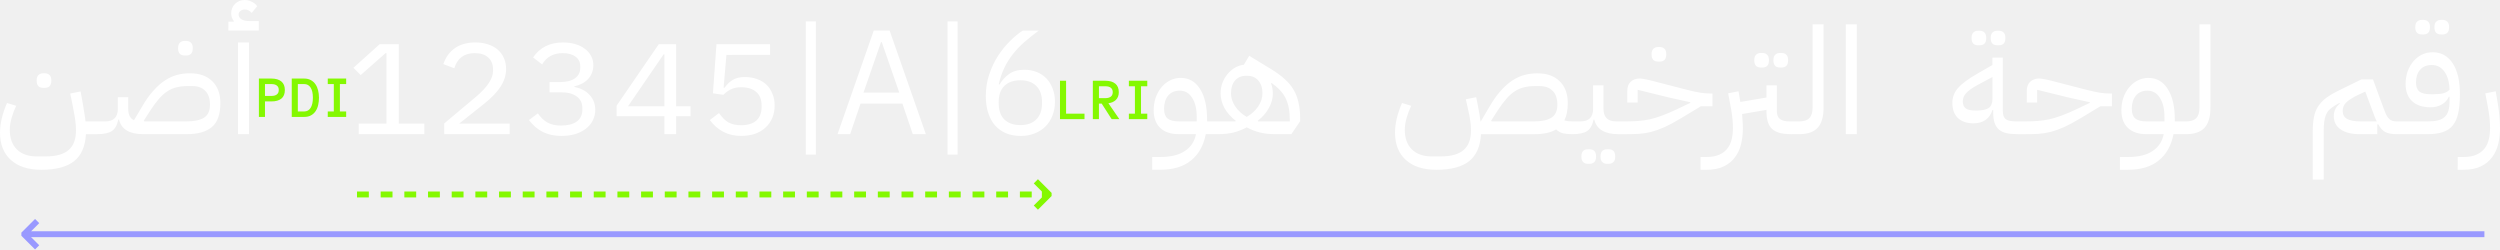
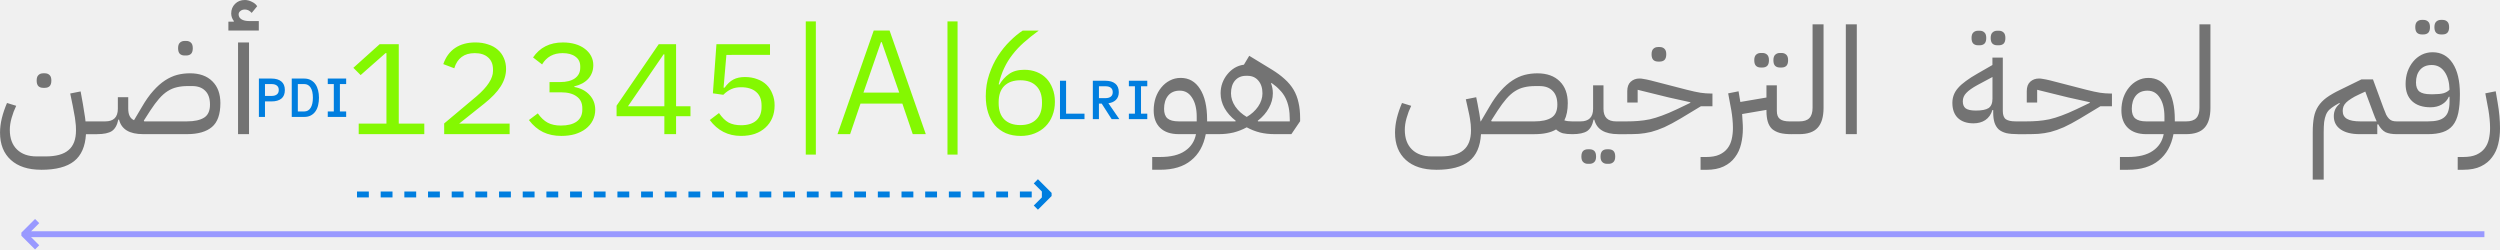
<svg xmlns="http://www.w3.org/2000/svg" width="140.024mm" height="13.972mm" viewBox="0 0 140.024 13.972" version="1.1" id="svg1">
  <defs id="defs1" />
  <g id="layer1" transform="translate(216.1646,-9.524998)">
-     <path d="m -78.509,18.318 h 0.308 q 0.457,0 0.748,-0.133 0.291,-0.133 0.457,-0.357 0.166,-0.216 0.233,-0.515 0.066,-0.291 0.066,-0.615 0,-0.241 -0.025,-0.499 -0.025,-0.266 -0.066,-0.507 l -0.175,-0.939 0.582,-0.116 0.108,0.632 q 0.133,0.765 0.133,1.446 0,0.457 -0.1,0.873 -0.1,0.424 -0.341,0.74 -0.233,0.324 -0.632,0.515 -0.391,0.191 -0.989,0.191 h -0.308 z m -3.416,-1.828 0.166,-0.166 h 1.571 q 0.341,0 0.573,-0.058 0.233,-0.058 0.374,-0.191 0.15,-0.133 0.208,-0.341 0.066,-0.216 0.066,-0.524 V 14.944 H -79.008 q -0.116,0.274 -0.391,0.432 -0.266,0.158 -0.632,0.158 -0.665,0 -1.031,-0.341 -0.366,-0.341 -0.366,-0.964 0,-0.366 0.108,-0.69 0.116,-0.324 0.316,-0.565 0.199,-0.241 0.474,-0.382 0.283,-0.141 0.615,-0.141 0.715,0 1.122,0.615 0.407,0.615 0.407,1.729 0,0.623 -0.091,1.056 -0.091,0.432 -0.308,0.698 -0.208,0.258 -0.557,0.374 -0.341,0.116 -0.848,0.116 h -1.737 z m 2.061,-1.687 q 0.357,0 0.565,-0.058 0.216,-0.066 0.332,-0.199 -0.017,-0.632 -0.283,-1.006 -0.266,-0.374 -0.715,-0.374 -0.424,0 -0.657,0.274 -0.224,0.266 -0.224,0.706 0,0.349 0.191,0.507 0.199,0.15 0.623,0.15 z m 0.416,-3.349 q -0.166,0 -0.266,-0.091 -0.1,-0.1 -0.1,-0.316 0,-0.216 0.1,-0.308 0.1,-0.1 0.266,-0.1 h 0.091 q 0.166,0 0.266,0.1 0.1,0.091 0.1,0.308 0,0.216 -0.1,0.316 -0.1,0.091 -0.266,0.091 z m -1.072,0 q -0.166,0 -0.266,-0.091 -0.1,-0.1 -0.1,-0.316 0,-0.216 0.1,-0.308 0.1,-0.1 0.266,-0.1 h 0.091 q 0.166,0 0.266,0.1 0.1,0.091 0.1,0.308 0,0.216 -0.1,0.316 -0.1,0.091 -0.266,0.091 z m -6.109,5.469 q 0,-0.482 0.066,-0.831 0.066,-0.349 0.241,-0.615 0.175,-0.266 0.465,-0.482 0.299,-0.216 0.765,-0.44 l 1.188,-0.582 H -83.255 l 0.59,1.604 q 0.083,0.224 0.15,0.374 0.075,0.141 0.158,0.224 0.083,0.083 0.183,0.116 0.108,0.033 0.249,0.033 h 0.166 v 0.549 l -0.166,0.166 q -0.391,0 -0.623,-0.108 -0.233,-0.116 -0.416,-0.449 l -0.05,0.017 v 0.54 h -0.989 q -0.682,0 -1.064,-0.266 -0.382,-0.266 -0.382,-0.74 0,-0.44 0.341,-0.706 l -0.033,-0.033 -0.258,0.15 q -0.183,0.116 -0.308,0.233 -0.116,0.116 -0.183,0.283 -0.066,0.166 -0.1,0.399 -0.025,0.233 -0.025,0.565 v 2.66 h -0.615 z m 1.679,-1.18 q 0,0.299 0.241,0.44 0.241,0.141 0.756,0.141 h 0.906 q -0.091,-0.191 -0.199,-0.49 l -0.44,-1.18 -0.341,0.158 q -0.274,0.125 -0.449,0.241 -0.175,0.108 -0.283,0.216 -0.108,0.108 -0.15,0.224 -0.042,0.116 -0.042,0.249 z m -9.187,0.748 0.166,-0.166 h 0.241 q 0.399,0 0.573,-0.183 0.183,-0.183 0.183,-0.582 v -4.671 h 0.615 v 4.671 q 0,0.765 -0.332,1.122 -0.324,0.357 -1.039,0.357 h -0.407 z m -3.291,1.828 h 0.44 q 0.906,0 1.396,-0.341 0.499,-0.332 0.615,-0.939 h -0.972 q -0.665,0 -1.031,-0.349 -0.366,-0.349 -0.366,-0.981 0,-0.374 0.108,-0.706 0.116,-0.332 0.316,-0.573 0.199,-0.249 0.474,-0.391 0.283,-0.15 0.615,-0.15 0.69,0 1.08,0.615 0.399,0.615 0.399,1.729 v 0.091 h 0.382 v 0.549 l -0.166,0.166 h -0.291 q -0.183,0.956 -0.823,1.471 -0.632,0.524 -1.737,0.524 h -0.44 z m 0.665,-2.693 q 0,0.366 0.191,0.532 0.199,0.166 0.623,0.166 h 1.014 v -0.258 q 0,-0.673 -0.258,-1.064 -0.249,-0.399 -0.69,-0.399 -0.424,0 -0.657,0.283 -0.224,0.283 -0.224,0.74 z m -6.383,0.864 0.166,-0.166 h 0.283 q 0.366,0 0.673,-0.025 0.316,-0.025 0.64,-0.091 0.324,-0.075 0.682,-0.208 0.366,-0.133 0.823,-0.349 l 0.765,-0.366 v -0.033 l -1.23,-0.274 -1.72,-0.424 v 0.715 h -0.582 v -0.64 q 0,-0.349 0.191,-0.524 0.199,-0.183 0.499,-0.183 0.091,0 0.216,0.025 0.133,0.017 0.407,0.083 l 2.028,0.524 q 0.457,0.116 0.765,0.166 0.308,0.042 0.532,0.042 h 0.133 v 0.715 h -0.648 l -1.13,0.682 q -0.515,0.308 -0.914,0.49 -0.399,0.175 -0.748,0.266 -0.349,0.083 -0.682,0.108 -0.324,0.017 -0.698,0.017 h -0.449 z m 0,0.549 q -0.382,0 -0.648,-0.058 -0.258,-0.066 -0.424,-0.208 -0.158,-0.15 -0.233,-0.374 -0.075,-0.233 -0.075,-0.573 v -0.141 h -0.042 q -0.116,0.374 -0.399,0.565 -0.274,0.183 -0.665,0.183 -0.557,0 -0.873,-0.299 -0.308,-0.299 -0.308,-0.848 0,-0.233 0.075,-0.432 0.075,-0.208 0.241,-0.399 0.175,-0.199 0.44,-0.391 0.266,-0.199 0.648,-0.416 l 0.839,-0.482 v -0.416 h 0.582 v 2.992 q 0,0.341 0.175,0.465 0.175,0.116 0.54,0.116 h 0.291 v 0.549 z m -2.36,-1.321 q 0.507,0 0.723,-0.141 0.216,-0.15 0.216,-0.524 V 13.838 l -0.839,0.449 q -0.44,0.241 -0.632,0.449 -0.191,0.199 -0.191,0.465 0,0.266 0.158,0.391 0.166,0.125 0.565,0.125 z m 1.205,-3.657 q -0.166,0 -0.266,-0.091 -0.1,-0.1 -0.1,-0.316 0,-0.216 0.1,-0.308 0.1,-0.1 0.266,-0.1 h 0.091 q 0.166,0 0.266,0.1 0.1,0.091 0.1,0.308 0,0.216 -0.1,0.316 -0.1,0.091 -0.266,0.091 z m -1.072,0 q -0.166,0 -0.266,-0.091 -0.1,-0.1 -0.1,-0.316 0,-0.216 0.1,-0.308 0.1,-0.1 0.266,-0.1 h 0.091 q 0.166,0 0.266,0.1 0.1,0.091 0.1,0.308 0,0.216 -0.1,0.316 -0.1,0.091 -0.266,0.091 z m -7.408,-1.172 h 0.615 v 6.15 h -0.615 z m -3.025,5.602 0.166,-0.166 h 0.241 q 0.399,0 0.573,-0.183 0.183,-0.183 0.183,-0.582 v -4.671 h 0.615 v 4.671 q 0,0.765 -0.332,1.122 -0.324,0.357 -1.039,0.357 h -0.407 z m -5.111,1.828 h 0.308 q 0.457,0 0.748,-0.133 0.291,-0.133 0.457,-0.357 0.166,-0.216 0.233,-0.515 0.067,-0.291 0.067,-0.615 0,-0.241 -0.025,-0.499 -0.025,-0.266 -0.067,-0.507 l -0.175,-0.939 0.582,-0.116 0.1,0.598 1.463,-0.249 v -0.682 h 0.582 v 1.438 q 0,0.316 0.175,0.449 0.175,0.133 0.54,0.133 h 0.291 v 0.549 l -0.166,0.166 h -0.017 q -0.382,0 -0.648,-0.066 -0.266,-0.075 -0.441,-0.224 -0.166,-0.158 -0.241,-0.407 -0.075,-0.249 -0.075,-0.598 v -0.066 l -1.363,0.233 q 0.017,0.208 0.025,0.407 0.017,0.199 0.017,0.399 0,0.457 -0.1,0.873 -0.1,0.424 -0.341,0.74 -0.233,0.324 -0.632,0.515 -0.391,0.191 -0.989,0.191 h -0.308 z m 4.446,-5.012 q -0.166,0 -0.266,-0.091 -0.1,-0.1 -0.1,-0.316 0,-0.216 0.1,-0.308 0.1,-0.1 0.266,-0.1 h 0.091 q 0.166,0 0.266,0.1 0.1,0.091 0.1,0.308 0,0.216 -0.1,0.316 -0.1,0.091 -0.266,0.091 z m -1.072,0 q -0.166,0 -0.266,-0.091 -0.1,-0.1 -0.1,-0.316 0,-0.216 0.1,-0.308 0.1,-0.1 0.266,-0.1 h 0.091 q 0.166,0 0.266,0.1 0.1,0.091 0.1,0.308 0,0.216 -0.1,0.316 -0.1,0.091 -0.266,0.091 z m -7.979,3.183 0.166,-0.166 h 0.283 q 0.366,0 0.673,-0.025 0.316,-0.025 0.64,-0.091 0.324,-0.075 0.682,-0.208 0.366,-0.133 0.823,-0.349 l 0.765,-0.366 v -0.033 l -1.23,-0.274 -1.72,-0.424 v 0.715 h -0.582 v -0.64 q 0,-0.349 0.191,-0.524 0.199,-0.183 0.499,-0.183 0.091,0 0.216,0.025 0.133,0.017 0.407,0.083 l 2.028,0.524 q 0.457,0.116 0.765,0.166 0.308,0.042 0.532,0.042 h 0.133 v 0.715 h -0.648 l -1.13,0.682 q -0.515,0.308 -0.914,0.49 -0.399,0.175 -0.748,0.266 -0.349,0.083 -0.682,0.108 -0.324,0.017 -0.698,0.017 h -0.449 z m 2.227,-3.516 q -0.166,0 -0.266,-0.091 -0.1,-0.1 -0.1,-0.316 0,-0.216 0.1,-0.308 0.1,-0.1 0.266,-0.1 h 0.091 q 0.166,0 0.266,0.1 0.1,0.091 0.1,0.308 0,0.216 -0.1,0.316 -0.1,0.091 -0.266,0.091 z m -4.804,3.516 0.166,-0.166 h 0.291 q 0.706,0 0.706,-0.706 v -1.313 h 0.582 v 1.313 q 0,0.706 0.706,0.706 h 0.291 v 0.549 l -0.166,0.166 q -1.147,0 -1.346,-0.814 h -0.042 q -0.091,0.457 -0.357,0.64 -0.266,0.175 -0.831,0.175 z m 1.945,2.211 q -0.166,0 -0.266,-0.1 -0.1,-0.091 -0.1,-0.308 0,-0.216 0.1,-0.316 0.1,-0.091 0.266,-0.091 h 0.091 q 0.166,0 0.266,0.091 0.1,0.1 0.1,0.316 0,0.216 -0.1,0.308 -0.1,0.1 -0.266,0.1 z m -1.072,0 q -0.166,0 -0.266,-0.1 -0.1,-0.091 -0.1,-0.308 0,-0.216 0.1,-0.316 0.1,-0.091 0.266,-0.091 h 0.091 q 0.166,0 0.266,0.091 0.1,0.1 0.1,0.316 0,0.216 -0.1,0.308 -0.1,0.1 -0.266,0.1 z m -8.502,0.332 q -1.089,0 -1.695,-0.549 -0.607,-0.549 -0.607,-1.529 0,-0.382 0.1,-0.806 0.108,-0.432 0.291,-0.856 l 0.515,0.158 q -0.158,0.324 -0.258,0.682 -0.1,0.349 -0.1,0.665 0,0.706 0.399,1.097 0.399,0.391 1.105,0.391 h 0.499 q 0.881,0 1.288,-0.357 0.416,-0.349 0.416,-1.105 0,-0.1 -0.008,-0.208 0,-0.108 -0.025,-0.258 -0.017,-0.158 -0.058,-0.374 -0.042,-0.216 -0.116,-0.532 l -0.083,-0.366 0.582,-0.116 0.075,0.366 q 0.067,0.349 0.108,0.59 0.042,0.233 0.058,0.399 h 0.017 l 0.474,-0.806 q 0.316,-0.549 0.64,-0.906 0.324,-0.366 0.657,-0.582 0.332,-0.216 0.673,-0.308 0.349,-0.091 0.723,-0.091 0.806,0 1.255,0.449 0.449,0.44 0.449,1.222 0,0.582 -0.191,0.964 0.175,0.058 0.449,0.058 h 0.166 v 0.549 l -0.166,0.166 q -0.316,0 -0.532,-0.05 -0.208,-0.058 -0.382,-0.216 -0.432,0.266 -1.213,0.266 h -2.992 q -0.058,1.031 -0.665,1.513 -0.607,0.482 -1.845,0.482 z m 5.502,-2.709 q 0.623,0 0.956,-0.208 0.332,-0.208 0.332,-0.731 0,-0.515 -0.266,-0.773 -0.258,-0.266 -0.731,-0.266 h -0.249 q -0.332,0 -0.607,0.066 -0.266,0.058 -0.515,0.216 -0.241,0.15 -0.482,0.424 -0.233,0.266 -0.499,0.673 l -0.357,0.557 0.025,0.042 z m -18.113,0.166 0.166,-0.166 h 1.205 l 0.017,-0.033 q -0.407,-0.316 -0.632,-0.715 -0.216,-0.399 -0.216,-0.823 0,-0.308 0.1,-0.582 0.108,-0.283 0.283,-0.49 0.175,-0.216 0.407,-0.357 0.241,-0.141 0.515,-0.175 l 0.299,-0.499 1.255,0.765 q 0.432,0.266 0.731,0.54 0.308,0.274 0.499,0.598 0.191,0.324 0.274,0.715 0.091,0.382 0.091,0.881 V 16.315 l -0.49,0.723 h -0.947 q -0.424,0 -0.814,-0.091 -0.391,-0.1 -0.74,-0.291 -0.349,0.191 -0.74,0.291 -0.391,0.091 -0.815,0.091 h -0.449 z m 2.003,-0.416 q 0.399,-0.233 0.64,-0.582 0.241,-0.357 0.241,-0.74 0,-0.449 -0.233,-0.715 -0.224,-0.266 -0.607,-0.266 h -0.083 q -0.382,0 -0.615,0.266 -0.224,0.266 -0.224,0.715 0,0.382 0.241,0.74 0.241,0.349 0.64,0.582 z m 1.363,-1.878 q 0.1,0.266 0.1,0.557 0,0.424 -0.224,0.823 -0.216,0.399 -0.623,0.715 l 0.017,0.033 h 1.779 v -0.091 q 0,-0.374 -0.058,-0.673 -0.058,-0.299 -0.183,-0.549 -0.125,-0.249 -0.324,-0.449 -0.191,-0.208 -0.457,-0.391 z m -6.657,4.122 h 0.441 q 0.906,0 1.396,-0.341 0.499,-0.332 0.615,-0.939 h -0.972 q -0.665,0 -1.031,-0.349 -0.366,-0.349 -0.366,-0.981 0,-0.374 0.108,-0.706 0.116,-0.332 0.316,-0.573 0.199,-0.249 0.474,-0.391 0.283,-0.15 0.615,-0.15 0.69,0 1.08,0.615 0.399,0.615 0.399,1.729 v 0.091 h 0.382 v 0.549 l -0.166,0.166 h -0.291 q -0.183,0.956 -0.823,1.471 -0.632,0.524 -1.737,0.524 h -0.441 z m 0.665,-2.693 q 0,0.366 0.191,0.532 0.199,0.166 0.623,0.166 h 1.014 v -0.258 q 0,-0.673 -0.258,-1.064 -0.249,-0.399 -0.69,-0.399 -0.424,0 -0.657,0.283 -0.224,0.283 -0.224,0.74 z m -45.107,0.823 h 1.554 v -3.948 h -0.05 l -1.396,1.23 -0.407,-0.407 1.471,-1.321 h 1.072 v 4.446 h 1.43 v 0.59 h -3.674 z m 4.787,-0.008 1.812,-1.521 q 0.923,-0.79 0.923,-1.421 v -0.083 q 0,-0.432 -0.274,-0.673 -0.266,-0.241 -0.748,-0.241 -0.889,0 -1.147,0.848 l -0.615,-0.233 q 0.208,-0.598 0.665,-0.906 0.457,-0.308 1.13,-0.308 0.391,0 0.706,0.108 0.324,0.1 0.549,0.299 0.224,0.191 0.341,0.465 0.125,0.274 0.125,0.615 0,0.499 -0.299,0.972 -0.299,0.474 -0.939,0.981 l -1.388,1.105 h 2.826 v 0.59 h -3.665 z m 6.499,-2.319 q 0.524,0 0.823,-0.208 0.299,-0.216 0.299,-0.59 v -0.083 q 0,-0.349 -0.266,-0.54 -0.258,-0.199 -0.723,-0.199 -0.773,0 -1.147,0.632 l -0.507,-0.391 q 0.573,-0.839 1.671,-0.839 0.382,0 0.69,0.091 0.316,0.091 0.54,0.266 0.224,0.166 0.349,0.399 0.125,0.233 0.125,0.515 0,0.449 -0.283,0.765 -0.283,0.308 -0.781,0.424 v 0.033 q 0.54,0.1 0.856,0.449 0.316,0.341 0.316,0.831 0,0.324 -0.141,0.598 -0.133,0.266 -0.391,0.465 -0.249,0.191 -0.598,0.299 -0.349,0.1 -0.773,0.1 -0.573,0 -1.022,-0.216 -0.44,-0.216 -0.79,-0.673 l 0.499,-0.374 q 0.258,0.366 0.557,0.524 0.299,0.158 0.731,0.158 0.582,0 0.889,-0.224 0.316,-0.233 0.316,-0.665 v -0.083 q 0,-0.432 -0.316,-0.657 -0.308,-0.233 -0.889,-0.233 h -0.632 v -0.573 z m 5.834,1.912 h -2.676 V 15.443 l 2.36,-3.441 h 0.972 v 3.474 h 0.806 v 0.557 h -0.806 v 1.006 h -0.657 z m 0,-0.557 v -2.909 h -0.042 l -1.995,2.909 z m 3.474,-2.876 -0.158,1.837 h 0.058 q 0.224,-0.316 0.49,-0.457 0.266,-0.141 0.648,-0.141 0.374,0 0.682,0.116 0.308,0.108 0.524,0.316 0.216,0.208 0.332,0.507 0.125,0.291 0.125,0.648 0,0.391 -0.133,0.706 -0.133,0.316 -0.382,0.54 -0.241,0.224 -0.59,0.349 -0.349,0.116 -0.781,0.116 -1.08,0 -1.745,-0.889 l 0.515,-0.391 q 0.266,0.382 0.54,0.532 0.283,0.15 0.698,0.15 0.549,0 0.848,-0.258 0.299,-0.266 0.299,-0.765 v -0.083 q 0,-0.499 -0.299,-0.756 -0.299,-0.266 -0.848,-0.266 -0.308,0 -0.532,0.1 -0.224,0.091 -0.465,0.324 l -0.582,-0.083 0.199,-2.751 h 3 v 0.598 z m 4.446,5.585 v -7.463 h 0.565 v 7.463 z m 5.992,-1.147 -0.582,-1.712 h -2.344 l -0.582,1.712 h -0.706 l 2.028,-5.801 h 0.889 l 2.028,5.801 z m -1.737,-5.153 h -0.042 l -0.981,2.826 h 2.003 z m 3.682,6.3 v -7.463 h 0.565 v 7.463 z m 4.089,-1.047 q -0.449,0 -0.814,-0.15 -0.357,-0.158 -0.615,-0.44 -0.249,-0.291 -0.382,-0.706 -0.133,-0.416 -0.133,-0.931 0,-0.648 0.191,-1.213 0.191,-0.573 0.49,-1.039 0.308,-0.474 0.673,-0.831 0.366,-0.366 0.715,-0.59 h 0.898 q -0.465,0.341 -0.831,0.665 -0.366,0.324 -0.64,0.682 -0.274,0.349 -0.465,0.756 -0.191,0.399 -0.308,0.906 l 0.042,0.017 q 0.208,-0.357 0.532,-0.59 0.332,-0.241 0.864,-0.241 0.374,0 0.69,0.125 0.316,0.125 0.54,0.357 0.224,0.233 0.349,0.565 0.133,0.332 0.133,0.74 0,0.424 -0.141,0.781 -0.133,0.349 -0.391,0.607 -0.249,0.249 -0.607,0.391 -0.357,0.141 -0.79,0.141 z m -0.008,-0.607 q 0.573,0 0.889,-0.316 0.324,-0.316 0.324,-0.906 v -0.066 q 0,-0.59 -0.324,-0.906 -0.316,-0.316 -0.889,-0.316 -0.573,0 -0.898,0.316 -0.316,0.316 -0.316,0.906 v 0.066 q 0,0.59 0.316,0.906 0.324,0.316 0.898,0.316 z m -44.359,-5.793 h 0.299 l 0.008,-0.033 q -0.067,-0.083 -0.108,-0.191 -0.042,-0.116 -0.042,-0.233 0,-0.324 0.216,-0.54 0.216,-0.216 0.549,-0.216 0.191,0 0.391,0.1 0.199,0.091 0.299,0.249 l -0.308,0.374 q -0.166,-0.191 -0.382,-0.191 -0.15,0 -0.249,0.083 -0.1,0.075 -0.1,0.191 0,0.175 0.158,0.274 0.158,0.1 0.44,0.1 h 0.532 v 0.532 h -1.704 z m 0.54,1.164 h 0.615 v 5.136 h -0.615 z m -6.15,3.715 q 0,0.499 0.324,0.64 l 0.44,-0.74 q 0.316,-0.549 0.64,-0.906 0.324,-0.366 0.657,-0.582 0.332,-0.216 0.673,-0.308 0.349,-0.091 0.723,-0.091 0.806,0 1.255,0.449 0.449,0.44 0.449,1.222 0,0.939 -0.474,1.338 -0.474,0.399 -1.396,0.399 h -2.46 q -1.147,0 -1.346,-0.814 h -0.042 q -0.091,0.457 -0.357,0.64 -0.266,0.175 -0.831,0.175 v -0.549 l 0.166,-0.166 h 0.291 q 0.706,0 0.706,-0.706 v -0.648 h 0.582 z m 3.291,0.706 q 0.623,0 0.956,-0.208 0.332,-0.208 0.332,-0.731 0,-0.515 -0.266,-0.773 -0.258,-0.266 -0.731,-0.266 h -0.249 q -0.332,0 -0.607,0.066 -0.266,0.058 -0.515,0.216 -0.241,0.15 -0.482,0.424 -0.233,0.266 -0.499,0.673 l -0.357,0.557 0.025,0.042 z m -0.133,-3.69 q -0.166,0 -0.266,-0.091 -0.1,-0.1 -0.1,-0.316 0,-0.216 0.1,-0.308 0.1,-0.1 0.266,-0.1 h 0.091 q 0.166,0 0.266,0.1 0.1,0.091 0.1,0.308 0,0.216 -0.1,0.316 -0.1,0.091 -0.266,0.091 z m -8.037,6.4 q -1.089,0 -1.695,-0.549 -0.607,-0.549 -0.607,-1.529 0,-0.382 0.1,-0.806 0.108,-0.432 0.291,-0.856 l 0.515,0.158 q -0.158,0.324 -0.258,0.682 -0.1,0.349 -0.1,0.665 0,0.706 0.399,1.097 0.399,0.391 1.105,0.391 h 0.499 q 0.881,0 1.288,-0.357 0.416,-0.349 0.416,-1.105 0,-0.133 -0.008,-0.266 -0.008,-0.133 -0.033,-0.291 -0.017,-0.166 -0.058,-0.366 -0.033,-0.199 -0.083,-0.449 l -0.141,-0.69 0.582,-0.116 0.125,0.69 q 0.058,0.324 0.091,0.565 0.042,0.233 0.058,0.424 h 0.814 v 0.549 l -0.166,0.166 h -0.623 q -0.058,1.031 -0.665,1.513 -0.607,0.482 -1.845,0.482 z m 0.116,-4.588 q -0.166,0 -0.266,-0.091 -0.1,-0.1 -0.1,-0.316 0,-0.216 0.1,-0.308 0.1,-0.1 0.266,-0.1 h 0.091 q 0.166,0 0.266,0.1 0.1,0.091 0.1,0.308 0,0.216 -0.1,0.316 -0.1,0.091 -0.266,0.091 z" id="text3" style="font-size:8.311px;line-height:1.25;font-family:'IBM Plex Sans Arabic';-inkscape-font-specification:'IBM Plex Sans Arabic';text-align:center;letter-spacing:0px;word-spacing:2.646px;direction:rtl;text-anchor:middle;fill:#ffffff;stroke-width:0.058" aria-label="رقم لوحة الترخيص هو ⁦12345|A|6⁩ أضن&#10;" />
-     <path d="m -155.422,16.197 h -1.373 v -2.149 h 0.341 v 1.842 h 1.032 z m 1.951,0 h -0.431 l -0.557,-0.869 h -0.155 v 0.869 h -0.341 v -2.149 h 0.708 q 0.354,0 0.55,0.163 0.196,0.161 0.196,0.479 0,0.142 -0.044,0.25 -0.043,0.107 -0.123,0.184 -0.079,0.077 -0.186,0.123 -0.105,0.044 -0.229,0.061 z m -0.37,-1.511 q 0,-0.165 -0.109,-0.247 -0.107,-0.082 -0.296,-0.082 h -0.367 v 0.664 h 0.367 q 0.189,0 0.296,-0.082 0.109,-0.082 0.109,-0.252 z m 1.935,1.511 h -1.031 v -0.306 h 0.339 v -1.535 h -0.339 v -0.308 h 1.031 v 0.308 h -0.351 v 1.535 h 0.351 z" id="text6" style="font-weight:bold;font-size:3.372px;line-height:1.25;font-family:'Anonymous Pro';-inkscape-font-specification:'Anonymous Pro Bold';text-align:center;letter-spacing:0px;word-spacing:0px;direction:rtl;text-anchor:middle;fill:#84f801;stroke-width:0.023" aria-label="LRI" />
-     <path d="m -200.21,14.568 q 0,0.323 -0.196,0.481 -0.196,0.156 -0.547,0.156 h -0.37 v 0.869 h -0.341 v -2.149 h 0.708 q 0.354,0 0.55,0.163 0.196,0.161 0.196,0.479 z m -0.341,-0.005 q 0,-0.165 -0.109,-0.247 -0.107,-0.082 -0.293,-0.082 h -0.37 v 0.664 h 0.37 q 0.186,0 0.293,-0.082 0.109,-0.082 0.109,-0.252 z m 2.252,0.436 q 0,0.216 -0.046,0.412 -0.044,0.194 -0.145,0.342 -0.099,0.147 -0.257,0.234 -0.156,0.087 -0.379,0.087 h -0.698 v -2.149 h 0.698 q 0.219,0 0.375,0.089 0.158,0.087 0.257,0.234 0.1,0.147 0.147,0.341 0.048,0.194 0.048,0.41 z m -0.341,0 q 0,-0.372 -0.127,-0.568 -0.127,-0.198 -0.359,-0.198 h -0.357 v 1.535 h 0.357 q 0.232,0 0.359,-0.201 0.127,-0.201 0.127,-0.568 z m 1.864,1.075 h -1.031 v -0.306 h 0.339 v -1.535 h -0.339 v -0.308 h 1.031 v 0.308 h -0.351 v 1.535 h 0.351 z" id="text7" style="font-weight:bold;font-size:3.372px;line-height:1.25;font-family:'Anonymous Pro Minus';-inkscape-font-specification:'Anonymous Pro Minus Bold';text-align:center;letter-spacing:0px;word-spacing:0px;direction:rtl;text-anchor:middle;fill:#84f801;stroke-width:0.023" aria-label="PDI" />
+     <path d="m -78.509,18.318 h 0.308 c 0.305,0 0.554,-0.044 0.748,-0.133 0.194,-0.089 0.346,-0.208 0.457,-0.357 0.111,-0.144 0.188,-0.316 0.233,-0.515 0.044,-0.194 0.066,-0.399 0.066,-0.615 0,-0.161 -0.008,-0.327 -0.025,-0.499 -0.017,-0.177 -0.039,-0.346 -0.066,-0.507 l -0.175,-0.939 0.582,-0.116 0.108,0.632 c 0.089,0.51 0.133,0.992 0.133,1.446 0,0.305 -0.033,0.596 -0.1,0.873 -0.066,0.283 -0.18,0.529 -0.341,0.74 -0.155,0.216 -0.366,0.388 -0.632,0.515 -0.26,0.127 -0.59,0.191 -0.989,0.191 h -0.308 z m -3.416,-1.828 0.166,-0.166 h 1.571 c 0.227,0 0.418,-0.019 0.573,-0.058 0.155,-0.039 0.28,-0.103 0.374,-0.191 0.1,-0.089 0.169,-0.202 0.208,-0.341 0.044,-0.144 0.066,-0.319 0.066,-0.524 V 14.944 H -79.008 c -0.078,0.183 -0.208,0.327 -0.391,0.432 -0.177,0.105 -0.388,0.158 -0.632,0.158 -0.443,0 -0.787,-0.114 -1.031,-0.341 -0.244,-0.227 -0.366,-0.549 -0.366,-0.964 0,-0.244 0.036,-0.474 0.108,-0.69 0.078,-0.216 0.183,-0.404 0.316,-0.565 0.133,-0.161 0.291,-0.288 0.474,-0.382 0.188,-0.094 0.393,-0.141 0.615,-0.141 0.477,0 0.851,0.205 1.122,0.615 0.271,0.41 0.407,0.986 0.407,1.729 0,0.416 -0.03,0.767 -0.091,1.056 -0.061,0.288 -0.163,0.521 -0.308,0.698 -0.139,0.172 -0.324,0.296 -0.557,0.374 -0.227,0.078 -0.51,0.116 -0.848,0.116 h -1.737 z m 2.061,-1.687 c 0.238,0 0.427,-0.019 0.565,-0.058 0.144,-0.044 0.255,-0.111 0.332,-0.199 -0.011,-0.421 -0.105,-0.756 -0.283,-1.006 -0.177,-0.249 -0.416,-0.374 -0.715,-0.374 -0.283,0 -0.501,0.091 -0.657,0.274 -0.15,0.177 -0.224,0.413 -0.224,0.706 0,0.233 0.064,0.402 0.191,0.507 0.133,0.1 0.341,0.15 0.623,0.15 z m 0.416,-3.349 c -0.111,0 -0.199,-0.03 -0.266,-0.091 -0.066,-0.066 -0.1,-0.172 -0.1,-0.316 0,-0.144 0.033,-0.247 0.1,-0.308 0.066,-0.066 0.155,-0.1 0.266,-0.1 h 0.091 c 0.111,0 0.199,0.033 0.266,0.1 0.066,0.061 0.1,0.163 0.1,0.308 0,0.144 -0.033,0.249 -0.1,0.316 -0.066,0.061 -0.155,0.091 -0.266,0.091 z m -1.072,0 c -0.111,0 -0.199,-0.03 -0.266,-0.091 -0.066,-0.066 -0.1,-0.172 -0.1,-0.316 0,-0.144 0.033,-0.247 0.1,-0.308 0.066,-0.066 0.155,-0.1 0.266,-0.1 h 0.091 c 0.111,0 0.199,0.033 0.266,0.1 0.066,0.061 0.1,0.163 0.1,0.308 0,0.144 -0.033,0.249 -0.1,0.316 -0.066,0.061 -0.155,0.091 -0.266,0.091 z m -6.109,5.469 c 0,-0.321 0.022,-0.598 0.066,-0.831 0.044,-0.233 0.125,-0.438 0.241,-0.615 0.116,-0.177 0.271,-0.338 0.465,-0.482 0.199,-0.144 0.454,-0.291 0.765,-0.44 l 1.188,-0.582 H -83.255 l 0.59,1.604 c 0.055,0.15 0.105,0.274 0.15,0.374 0.05,0.094 0.103,0.169 0.158,0.224 0.055,0.055 0.116,0.094 0.183,0.116 0.072,0.022 0.155,0.033 0.249,0.033 h 0.166 v 0.549 l -0.166,0.166 c -0.26,0 -0.468,-0.036 -0.623,-0.108 -0.155,-0.078 -0.294,-0.227 -0.416,-0.449 l -0.05,0.017 v 0.54 h -0.989 c -0.454,0 -0.809,-0.089 -1.064,-0.266 -0.255,-0.177 -0.382,-0.424 -0.382,-0.74 0,-0.294 0.114,-0.529 0.341,-0.706 l -0.033,-0.033 -0.258,0.15 c -0.122,0.078 -0.224,0.155 -0.308,0.233 -0.078,0.078 -0.139,0.172 -0.183,0.283 -0.044,0.111 -0.078,0.244 -0.1,0.399 -0.017,0.155 -0.025,0.344 -0.025,0.565 v 2.66 h -0.615 z m 1.679,-1.18 c 0,0.199 0.08,0.346 0.241,0.44 0.161,0.094 0.413,0.141 0.756,0.141 h 0.906 c -0.061,-0.127 -0.127,-0.291 -0.199,-0.49 l -0.44,-1.18 -0.341,0.158 c -0.183,0.083 -0.332,0.163 -0.449,0.241 -0.116,0.072 -0.211,0.144 -0.283,0.216 -0.072,0.072 -0.122,0.147 -0.15,0.224 -0.028,0.078 -0.042,0.161 -0.042,0.249 z m -9.187,0.748 0.166,-0.166 h 0.241 c 0.266,0 0.457,-0.061 0.573,-0.183 0.122,-0.122 0.183,-0.316 0.183,-0.582 v -4.671 h 0.615 v 4.671 c 0,0.51 -0.111,0.884 -0.332,1.122 -0.216,0.238 -0.562,0.357 -1.039,0.357 h -0.407 z m -3.291,1.828 h 0.44 c 0.604,0 1.069,-0.114 1.396,-0.341 0.332,-0.222 0.537,-0.535 0.615,-0.939 h -0.972 c -0.443,0 -0.787,-0.116 -1.031,-0.349 -0.244,-0.233 -0.366,-0.56 -0.366,-0.981 0,-0.249 0.036,-0.485 0.108,-0.706 0.078,-0.222 0.183,-0.413 0.316,-0.573 0.133,-0.166 0.291,-0.296 0.474,-0.391 0.188,-0.1 0.393,-0.15 0.615,-0.15 0.46,0 0.82,0.205 1.08,0.615 0.266,0.41 0.399,0.986 0.399,1.729 v 0.091 h 0.382 v 0.549 l -0.166,0.166 h -0.291 c -0.122,0.637 -0.396,1.128 -0.823,1.471 -0.421,0.349 -1,0.524 -1.737,0.524 h -0.44 z m 0.665,-2.693 c 0,0.244 0.064,0.421 0.191,0.532 0.133,0.111 0.341,0.166 0.623,0.166 h 1.014 v -0.258 c 0,-0.449 -0.086,-0.803 -0.258,-1.064 -0.166,-0.266 -0.396,-0.399 -0.69,-0.399 -0.283,0 -0.501,0.094 -0.657,0.283 -0.15,0.188 -0.224,0.435 -0.224,0.74 z m -6.383,0.864 0.166,-0.166 h 0.283 c 0.244,0 0.468,-0.008 0.673,-0.025 0.211,-0.017 0.424,-0.047 0.64,-0.091 0.216,-0.05 0.443,-0.119 0.682,-0.208 0.244,-0.089 0.518,-0.205 0.823,-0.349 l 0.765,-0.366 v -0.033 l -1.23,-0.274 -1.72,-0.424 v 0.715 h -0.582 v -0.64 c 0,-0.233 0.064,-0.407 0.191,-0.524 0.133,-0.122 0.299,-0.183 0.499,-0.183 0.061,0 0.133,0.008 0.216,0.025 0.089,0.011 0.224,0.039 0.407,0.083 l 2.028,0.524 c 0.305,0.078 0.56,0.133 0.765,0.166 0.205,0.028 0.382,0.042 0.532,0.042 h 0.133 v 0.715 h -0.648 l -1.13,0.682 c -0.344,0.205 -0.648,0.368 -0.914,0.49 -0.266,0.116 -0.515,0.205 -0.748,0.266 -0.233,0.055 -0.46,0.091 -0.682,0.108 -0.216,0.011 -0.449,0.017 -0.698,0.017 h -0.449 z m 0,0.549 c -0.255,0 -0.471,-0.019 -0.648,-0.058 -0.172,-0.044 -0.313,-0.114 -0.424,-0.208 -0.105,-0.1 -0.183,-0.224 -0.233,-0.374 -0.05,-0.155 -0.075,-0.346 -0.075,-0.573 v -0.141 h -0.042 c -0.078,0.249 -0.211,0.438 -0.399,0.565 -0.183,0.122 -0.404,0.183 -0.665,0.183 -0.371,0 -0.662,-0.1 -0.873,-0.299 -0.205,-0.199 -0.308,-0.482 -0.308,-0.848 0,-0.155 0.025,-0.299 0.075,-0.432 0.05,-0.139 0.13,-0.271 0.241,-0.399 0.116,-0.133 0.263,-0.263 0.44,-0.391 0.177,-0.133 0.393,-0.271 0.648,-0.416 l 0.839,-0.482 v -0.416 h 0.582 v 2.992 c 0,0.227 0.058,0.382 0.175,0.465 0.116,0.078 0.296,0.116 0.54,0.116 h 0.291 v 0.549 z m -2.36,-1.321 c 0.338,0 0.579,-0.047 0.723,-0.141 0.144,-0.1 0.216,-0.274 0.216,-0.524 V 13.838 l -0.839,0.449 c -0.294,0.161 -0.504,0.31 -0.632,0.449 -0.127,0.133 -0.191,0.288 -0.191,0.465 0,0.177 0.053,0.308 0.158,0.391 0.111,0.083 0.299,0.125 0.565,0.125 z m 1.205,-3.657 c -0.111,0 -0.199,-0.03 -0.266,-0.091 -0.067,-0.066 -0.1,-0.172 -0.1,-0.316 0,-0.144 0.033,-0.247 0.1,-0.308 0.067,-0.066 0.155,-0.1 0.266,-0.1 h 0.091 c 0.111,0 0.199,0.033 0.266,0.1 0.067,0.061 0.1,0.163 0.1,0.308 0,0.144 -0.033,0.249 -0.1,0.316 -0.067,0.061 -0.155,0.091 -0.266,0.091 z m -1.072,0 c -0.111,0 -0.199,-0.03 -0.266,-0.091 -0.067,-0.066 -0.1,-0.172 -0.1,-0.316 0,-0.144 0.033,-0.247 0.1,-0.308 0.067,-0.066 0.155,-0.1 0.266,-0.1 h 0.091 c 0.111,0 0.199,0.033 0.266,0.1 0.067,0.061 0.1,0.163 0.1,0.308 0,0.144 -0.033,0.249 -0.1,0.316 -0.067,0.061 -0.155,0.091 -0.266,0.091 z m -7.408,-1.172 h 0.615 v 6.15 h -0.615 z m -3.025,5.602 0.166,-0.166 h 0.241 c 0.266,0 0.457,-0.061 0.573,-0.183 0.122,-0.122 0.183,-0.316 0.183,-0.582 v -4.671 h 0.615 v 4.671 c 0,0.51 -0.111,0.884 -0.332,1.122 -0.216,0.238 -0.562,0.357 -1.039,0.357 h -0.407 z m -5.111,1.828 h 0.308 c 0.305,0 0.554,-0.044 0.748,-0.133 0.194,-0.089 0.346,-0.208 0.457,-0.357 0.111,-0.144 0.188,-0.316 0.233,-0.515 0.044,-0.194 0.067,-0.399 0.067,-0.615 0,-0.161 -0.008,-0.327 -0.025,-0.499 -0.017,-0.177 -0.039,-0.346 -0.067,-0.507 l -0.175,-0.939 0.582,-0.116 0.1,0.598 1.463,-0.249 v -0.682 h 0.582 v 1.438 c 0,0.211 0.058,0.36 0.175,0.449 0.116,0.089 0.296,0.133 0.54,0.133 h 0.291 v 0.549 l -0.166,0.166 h -0.017 c -0.255,0 -0.471,-0.022 -0.648,-0.066 -0.177,-0.05 -0.324,-0.125 -0.441,-0.224 -0.111,-0.105 -0.191,-0.241 -0.241,-0.407 -0.05,-0.166 -0.075,-0.366 -0.075,-0.598 v -0.066 l -1.363,0.233 c 0.011,0.139 0.019,0.274 0.025,0.407 0.011,0.133 0.017,0.266 0.017,0.399 0,0.305 -0.033,0.596 -0.1,0.873 -0.067,0.283 -0.18,0.529 -0.341,0.74 -0.155,0.216 -0.366,0.388 -0.632,0.515 -0.26,0.127 -0.59,0.191 -0.989,0.191 h -0.308 z m 4.446,-5.012 c -0.111,0 -0.199,-0.03 -0.266,-0.091 -0.067,-0.066 -0.1,-0.172 -0.1,-0.316 0,-0.144 0.033,-0.247 0.1,-0.308 0.067,-0.066 0.155,-0.1 0.266,-0.1 h 0.091 c 0.111,0 0.199,0.033 0.266,0.1 0.067,0.061 0.1,0.163 0.1,0.308 0,0.144 -0.033,0.249 -0.1,0.316 -0.067,0.061 -0.155,0.091 -0.266,0.091 z m -1.072,0 c -0.111,0 -0.199,-0.03 -0.266,-0.091 -0.067,-0.066 -0.1,-0.172 -0.1,-0.316 0,-0.144 0.033,-0.247 0.1,-0.308 0.067,-0.066 0.155,-0.1 0.266,-0.1 h 0.091 c 0.111,0 0.199,0.033 0.266,0.1 0.067,0.061 0.1,0.163 0.1,0.308 0,0.144 -0.033,0.249 -0.1,0.316 -0.067,0.061 -0.155,0.091 -0.266,0.091 z m -7.979,3.183 0.166,-0.166 h 0.283 c 0.244,0 0.468,-0.008 0.673,-0.025 0.211,-0.017 0.424,-0.047 0.64,-0.091 0.216,-0.05 0.443,-0.119 0.682,-0.208 0.244,-0.089 0.518,-0.205 0.823,-0.349 l 0.765,-0.366 v -0.033 l -1.23,-0.274 -1.72,-0.424 v 0.715 h -0.582 v -0.64 c 0,-0.233 0.064,-0.407 0.191,-0.524 0.133,-0.122 0.299,-0.183 0.499,-0.183 0.061,0 0.133,0.008 0.216,0.025 0.089,0.011 0.224,0.039 0.407,0.083 l 2.028,0.524 c 0.305,0.078 0.56,0.133 0.765,0.166 0.205,0.028 0.382,0.042 0.532,0.042 h 0.133 v 0.715 h -0.648 l -1.13,0.682 c -0.344,0.205 -0.648,0.368 -0.914,0.49 -0.266,0.116 -0.515,0.205 -0.748,0.266 -0.233,0.055 -0.46,0.091 -0.682,0.108 -0.216,0.011 -0.449,0.017 -0.698,0.017 h -0.449 z m 2.227,-3.516 c -0.111,0 -0.199,-0.03 -0.266,-0.091 -0.067,-0.066 -0.1,-0.172 -0.1,-0.316 0,-0.144 0.033,-0.247 0.1,-0.308 0.067,-0.066 0.155,-0.1 0.266,-0.1 h 0.091 c 0.111,0 0.199,0.033 0.266,0.1 0.067,0.061 0.1,0.163 0.1,0.308 0,0.144 -0.033,0.249 -0.1,0.316 -0.067,0.061 -0.155,0.091 -0.266,0.091 z m -4.804,3.516 0.166,-0.166 h 0.291 c 0.471,0 0.706,-0.235 0.706,-0.706 v -1.313 h 0.582 v 1.313 c 0,0.471 0.235,0.706 0.706,0.706 h 0.291 v 0.549 l -0.166,0.166 c -0.765,0 -1.213,-0.271 -1.346,-0.814 h -0.042 c -0.061,0.305 -0.18,0.518 -0.357,0.64 -0.177,0.116 -0.454,0.175 -0.831,0.175 z m 1.945,2.211 c -0.111,0 -0.199,-0.033 -0.266,-0.1 -0.067,-0.061 -0.1,-0.163 -0.1,-0.308 0,-0.144 0.033,-0.249 0.1,-0.316 0.067,-0.061 0.155,-0.091 0.266,-0.091 h 0.091 c 0.111,0 0.199,0.03 0.266,0.091 0.067,0.066 0.1,0.172 0.1,0.316 0,0.144 -0.033,0.247 -0.1,0.308 -0.067,0.066 -0.155,0.1 -0.266,0.1 z m -1.072,0 c -0.111,0 -0.199,-0.033 -0.266,-0.1 -0.067,-0.061 -0.1,-0.163 -0.1,-0.308 0,-0.144 0.033,-0.249 0.1,-0.316 0.067,-0.061 0.155,-0.091 0.266,-0.091 h 0.091 c 0.111,0 0.199,0.03 0.266,0.091 0.067,0.066 0.1,0.172 0.1,0.316 0,0.144 -0.033,0.247 -0.1,0.308 -0.067,0.066 -0.155,0.1 -0.266,0.1 z m -8.502,0.332 c -0.726,0 -1.291,-0.183 -1.695,-0.549 -0.404,-0.366 -0.607,-0.875 -0.607,-1.529 0,-0.255 0.033,-0.524 0.1,-0.806 0.072,-0.288 0.169,-0.573 0.291,-0.856 l 0.515,0.158 c -0.105,0.216 -0.191,0.443 -0.258,0.682 -0.067,0.233 -0.1,0.454 -0.1,0.665 0,0.471 0.133,0.837 0.399,1.097 0.266,0.26 0.634,0.391 1.105,0.391 h 0.499 c 0.587,0 1.017,-0.119 1.288,-0.357 0.277,-0.233 0.416,-0.601 0.416,-1.105 0,-0.066 -0.003,-0.136 -0.008,-0.208 0,-0.072 -0.008,-0.158 -0.025,-0.258 -0.011,-0.105 -0.03,-0.23 -0.058,-0.374 -0.028,-0.144 -0.067,-0.321 -0.116,-0.532 l -0.083,-0.366 0.582,-0.116 0.075,0.366 c 0.044,0.233 0.08,0.429 0.108,0.59 0.028,0.155 0.047,0.288 0.058,0.399 h 0.017 l 0.474,-0.806 c 0.211,-0.366 0.424,-0.668 0.64,-0.906 0.216,-0.244 0.435,-0.438 0.657,-0.582 0.222,-0.144 0.446,-0.247 0.673,-0.308 0.233,-0.061 0.474,-0.091 0.723,-0.091 0.537,0 0.956,0.15 1.255,0.449 0.299,0.294 0.449,0.701 0.449,1.222 0,0.388 -0.064,0.709 -0.191,0.964 0.116,0.039 0.266,0.058 0.449,0.058 h 0.166 v 0.549 l -0.166,0.166 c -0.211,0 -0.388,-0.017 -0.532,-0.05 -0.139,-0.039 -0.266,-0.111 -0.382,-0.216 -0.288,0.177 -0.693,0.266 -1.213,0.266 h -2.992 c -0.039,0.687 -0.26,1.191 -0.665,1.513 -0.404,0.321 -1.02,0.482 -1.845,0.482 z m 5.502,-2.709 c 0.416,0 0.734,-0.069 0.956,-0.208 0.222,-0.139 0.332,-0.382 0.332,-0.731 0,-0.344 -0.089,-0.601 -0.266,-0.773 -0.172,-0.177 -0.416,-0.266 -0.731,-0.266 h -0.249 c -0.222,0 -0.424,0.022 -0.607,0.066 -0.177,0.039 -0.349,0.111 -0.515,0.216 -0.161,0.1 -0.321,0.241 -0.482,0.424 -0.155,0.177 -0.321,0.402 -0.499,0.673 l -0.357,0.557 0.025,0.042 z m -18.113,0.166 0.166,-0.166 h 1.205 l 0.017,-0.033 c -0.271,-0.211 -0.482,-0.449 -0.632,-0.715 -0.144,-0.266 -0.216,-0.54 -0.216,-0.823 0,-0.205 0.033,-0.399 0.1,-0.582 0.072,-0.188 0.166,-0.352 0.283,-0.49 0.116,-0.144 0.252,-0.263 0.407,-0.357 0.161,-0.094 0.332,-0.152 0.515,-0.175 l 0.299,-0.499 1.255,0.765 c 0.288,0.177 0.532,0.357 0.731,0.54 0.205,0.183 0.371,0.382 0.499,0.598 0.127,0.216 0.219,0.454 0.274,0.715 0.061,0.255 0.091,0.549 0.091,0.881 V 16.315 l -0.49,0.723 h -0.947 c -0.283,0 -0.554,-0.03 -0.814,-0.091 -0.26,-0.066 -0.507,-0.163 -0.74,-0.291 -0.233,0.127 -0.479,0.224 -0.74,0.291 -0.26,0.061 -0.532,0.091 -0.815,0.091 h -0.449 z m 2.003,-0.416 c 0.266,-0.155 0.479,-0.349 0.64,-0.582 0.161,-0.238 0.241,-0.485 0.241,-0.74 0,-0.299 -0.078,-0.537 -0.233,-0.715 -0.15,-0.177 -0.352,-0.266 -0.607,-0.266 h -0.083 c -0.255,0 -0.46,0.089 -0.615,0.266 -0.15,0.177 -0.224,0.416 -0.224,0.715 0,0.255 0.08,0.501 0.241,0.74 0.161,0.233 0.374,0.427 0.64,0.582 z m 1.363,-1.878 c 0.067,0.177 0.1,0.363 0.1,0.557 0,0.283 -0.075,0.557 -0.224,0.823 -0.144,0.266 -0.352,0.504 -0.623,0.715 l 0.017,0.033 h 1.779 v -0.091 c 0,-0.249 -0.019,-0.474 -0.058,-0.673 -0.039,-0.199 -0.1,-0.382 -0.183,-0.549 -0.083,-0.166 -0.191,-0.316 -0.324,-0.449 -0.127,-0.139 -0.28,-0.269 -0.457,-0.391 z m -6.657,4.122 h 0.441 c 0.604,0 1.069,-0.114 1.396,-0.341 0.332,-0.222 0.537,-0.535 0.615,-0.939 h -0.972 c -0.443,0 -0.787,-0.116 -1.031,-0.349 -0.244,-0.233 -0.366,-0.56 -0.366,-0.981 0,-0.249 0.036,-0.485 0.108,-0.706 0.078,-0.222 0.183,-0.413 0.316,-0.573 0.133,-0.166 0.291,-0.296 0.474,-0.391 0.188,-0.1 0.393,-0.15 0.615,-0.15 0.46,0 0.82,0.205 1.08,0.615 0.266,0.41 0.399,0.986 0.399,1.729 v 0.091 h 0.382 v 0.549 l -0.166,0.166 h -0.291 c -0.122,0.637 -0.396,1.128 -0.823,1.471 -0.421,0.349 -1,0.524 -1.737,0.524 h -0.441 z m 0.665,-2.693 c 0,0.244 0.064,0.421 0.191,0.532 0.133,0.111 0.341,0.166 0.623,0.166 h 1.014 v -0.258 c 0,-0.449 -0.086,-0.803 -0.258,-1.064 -0.166,-0.266 -0.396,-0.399 -0.69,-0.399 -0.283,0 -0.501,0.094 -0.657,0.283 -0.15,0.188 -0.224,0.435 -0.224,0.74 z m -52.407,-4.887 h 0.299 l 0.008,-0.033 c -0.044,-0.055 -0.08,-0.119 -0.108,-0.191 -0.028,-0.078 -0.042,-0.155 -0.042,-0.233 0,-0.216 0.072,-0.396 0.216,-0.54 0.144,-0.144 0.327,-0.216 0.549,-0.216 0.127,0 0.258,0.033 0.391,0.1 0.133,0.061 0.233,0.144 0.299,0.249 l -0.308,0.374 c -0.111,-0.127 -0.238,-0.191 -0.382,-0.191 -0.1,0 -0.183,0.028 -0.249,0.083 -0.067,0.05 -0.1,0.114 -0.1,0.191 0,0.116 0.053,0.208 0.158,0.274 0.105,0.066 0.252,0.1 0.44,0.1 h 0.532 v 0.532 h -1.704 z m 0.54,1.164 h 0.615 v 5.136 h -0.615 z m -6.15,3.715 c 0,0.332 0.108,0.546 0.324,0.64 l 0.44,-0.74 c 0.211,-0.366 0.424,-0.668 0.64,-0.906 0.216,-0.244 0.435,-0.438 0.657,-0.582 0.222,-0.144 0.446,-0.247 0.673,-0.308 0.233,-0.061 0.474,-0.091 0.723,-0.091 0.537,0 0.956,0.15 1.255,0.449 0.299,0.294 0.449,0.701 0.449,1.222 0,0.626 -0.158,1.072 -0.474,1.338 -0.316,0.266 -0.781,0.399 -1.396,0.399 h -2.46 c -0.765,0 -1.213,-0.271 -1.346,-0.814 h -0.042 c -0.061,0.305 -0.18,0.518 -0.357,0.64 -0.177,0.116 -0.454,0.175 -0.831,0.175 v -0.549 l 0.166,-0.166 h 0.291 c 0.471,0 0.706,-0.235 0.706,-0.706 v -0.648 h 0.582 z m 3.291,0.706 c 0.416,0 0.734,-0.069 0.956,-0.208 0.222,-0.139 0.332,-0.382 0.332,-0.731 0,-0.344 -0.089,-0.601 -0.266,-0.773 -0.172,-0.177 -0.416,-0.266 -0.731,-0.266 h -0.249 c -0.222,0 -0.424,0.022 -0.607,0.066 -0.177,0.039 -0.349,0.111 -0.515,0.216 -0.161,0.1 -0.321,0.241 -0.482,0.424 -0.155,0.177 -0.321,0.402 -0.499,0.673 l -0.357,0.557 0.025,0.042 z m -0.133,-3.69 c -0.111,0 -0.199,-0.03 -0.266,-0.091 -0.067,-0.066 -0.1,-0.172 -0.1,-0.316 0,-0.144 0.033,-0.247 0.1,-0.308 0.067,-0.066 0.155,-0.1 0.266,-0.1 h 0.091 c 0.111,0 0.199,0.033 0.266,0.1 0.067,0.061 0.1,0.163 0.1,0.308 0,0.144 -0.033,0.249 -0.1,0.316 -0.067,0.061 -0.155,0.091 -0.266,0.091 z m -8.037,6.4 c -0.726,0 -1.291,-0.183 -1.695,-0.549 -0.404,-0.366 -0.607,-0.875 -0.607,-1.529 0,-0.255 0.033,-0.524 0.1,-0.806 0.072,-0.288 0.169,-0.573 0.291,-0.856 l 0.515,0.158 c -0.105,0.216 -0.191,0.443 -0.258,0.682 -0.067,0.233 -0.1,0.454 -0.1,0.665 0,0.471 0.133,0.837 0.399,1.097 0.266,0.26 0.634,0.391 1.105,0.391 h 0.499 c 0.587,0 1.017,-0.119 1.288,-0.357 0.277,-0.233 0.416,-0.601 0.416,-1.105 0,-0.089 -0.003,-0.177 -0.008,-0.266 -0.005,-0.089 -0.016,-0.186 -0.033,-0.291 -0.011,-0.111 -0.03,-0.233 -0.058,-0.366 -0.022,-0.133 -0.05,-0.283 -0.083,-0.449 l -0.141,-0.69 0.582,-0.116 0.125,0.69 c 0.039,0.216 0.069,0.404 0.091,0.565 0.028,0.155 0.047,0.296 0.058,0.424 h 0.814 v 0.549 l -0.166,0.166 h -0.623 c -0.039,0.687 -0.26,1.191 -0.665,1.513 -0.404,0.321 -1.02,0.482 -1.845,0.482 z m 0.116,-4.588 c -0.111,0 -0.199,-0.03 -0.266,-0.091 -0.067,-0.066 -0.1,-0.172 -0.1,-0.316 0,-0.144 0.033,-0.247 0.1,-0.308 0.067,-0.066 0.155,-0.1 0.266,-0.1 h 0.091 c 0.111,0 0.199,0.033 0.266,0.1 0.067,0.061 0.1,0.163 0.1,0.308 0,0.144 -0.033,0.249 -0.1,0.316 -0.067,0.061 -0.155,0.091 -0.266,0.091 z" id="text3" style="font-size:8.311px;line-height:1.25;font-family:'IBM Plex Sans Arabic';-inkscape-font-specification:'IBM Plex Sans Arabic';text-align:center;letter-spacing:0px;word-spacing:2.646px;direction:rtl;text-anchor:middle;fill:#737373;fill-opacity:1;stroke-width:0.058" aria-label="رقم لوحة الترخيص هو ⁦12345|A|6⁩ أضن&#10;" />
+     <path d="m -155.422,16.197 h -1.373 v -2.149 h 0.341 v 1.842 h 1.032 z m 1.951,0 h -0.431 l -0.557,-0.869 h -0.155 v 0.869 h -0.341 v -2.149 h 0.708 q 0.354,0 0.55,0.163 0.196,0.161 0.196,0.479 0,0.142 -0.044,0.25 -0.043,0.107 -0.123,0.184 -0.079,0.077 -0.186,0.123 -0.105,0.044 -0.229,0.061 z m -0.37,-1.511 q 0,-0.165 -0.109,-0.247 -0.107,-0.082 -0.296,-0.082 h -0.367 v 0.664 h 0.367 q 0.189,0 0.296,-0.082 0.109,-0.082 0.109,-0.252 z m 1.935,1.511 h -1.031 v -0.306 h 0.339 v -1.535 h -0.339 v -0.308 h 1.031 v 0.308 h -0.351 v 1.535 h 0.351 z" id="text6" style="font-weight:bold;font-size:3.372px;line-height:1.25;font-family:'Anonymous Pro';-inkscape-font-specification:'Anonymous Pro Bold';text-align:center;letter-spacing:0px;word-spacing:0px;direction:rtl;text-anchor:middle;fill:#007edf;stroke-width:0.023;fill-opacity:1" aria-label="LRI" />
+     <path d="m -200.21,14.568 q 0,0.323 -0.196,0.481 -0.196,0.156 -0.547,0.156 h -0.37 v 0.869 h -0.341 v -2.149 h 0.708 q 0.354,0 0.55,0.163 0.196,0.161 0.196,0.479 z m -0.341,-0.005 q 0,-0.165 -0.109,-0.247 -0.107,-0.082 -0.293,-0.082 h -0.37 v 0.664 h 0.37 q 0.186,0 0.293,-0.082 0.109,-0.082 0.109,-0.252 z m 2.252,0.436 q 0,0.216 -0.046,0.412 -0.044,0.194 -0.145,0.342 -0.099,0.147 -0.257,0.234 -0.156,0.087 -0.379,0.087 h -0.698 v -2.149 h 0.698 q 0.219,0 0.375,0.089 0.158,0.087 0.257,0.234 0.1,0.147 0.147,0.341 0.048,0.194 0.048,0.41 z m -0.341,0 q 0,-0.372 -0.127,-0.568 -0.127,-0.198 -0.359,-0.198 h -0.357 v 1.535 h 0.357 q 0.232,0 0.359,-0.201 0.127,-0.201 0.127,-0.568 z m 1.864,1.075 h -1.031 v -0.306 h 0.339 v -1.535 h -0.339 v -0.308 h 1.031 v 0.308 h -0.351 v 1.535 h 0.351 z" id="text7" style="font-weight:bold;font-size:3.372px;line-height:1.25;font-family:'Anonymous Pro Minus';-inkscape-font-specification:'Anonymous Pro Minus Bold';text-align:center;letter-spacing:0px;word-spacing:0px;direction:rtl;text-anchor:middle;fill:#007edf;stroke-width:0.023;fill-opacity:1" aria-label="PDI" />
    <g id="g16" transform="matrix(-1,0,0,1,-110.7374,-67.84567)">
      <path d="m 104.23,90.576 v -0.175 l -0.766,-0.766 -0.234,0.234 0.454,0.454 v 0.331 l -0.454,0.454 0.234,0.234 z" id="path15" style="font-size:3.992px;line-height:1.25;font-family:'Anonymous Pro';-inkscape-font-specification:'Anonymous Pro';text-align:center;letter-spacing:0px;word-spacing:0px;direction:rtl;text-anchor:middle;fill:#9999ff;fill-opacity:1;stroke-width:0.028" aria-label="←" />
      <path style="fill:none;stroke:#9999ff;stroke-width:0.331;stroke-linecap:butt;stroke-linejoin:miter;stroke-dasharray:none;stroke-dashoffset:0;stroke-opacity:1" d="M -33.723,90.489 H 103.907" id="path16" />
    </g>
    <g id="g14" transform="translate(-261.4941,-70.0721)">
-       <path d="m 104.23,90.576 v -0.175 l -0.766,-0.766 -0.234,0.234 0.454,0.454 v 0.331 l -0.454,0.454 0.234,0.234 z" id="text12" style="font-size:3.992px;line-height:1.25;font-family:'Anonymous Pro';-inkscape-font-specification:'Anonymous Pro';text-align:center;letter-spacing:0px;word-spacing:0px;direction:rtl;text-anchor:middle;fill:#84f801;fill-opacity:1;stroke-width:0.028" aria-label="←" />
-       <path style="fill:none;stroke:#84f801;stroke-width:0.331;stroke-linecap:butt;stroke-linejoin:miter;stroke-dasharray:0.663, 0.663;stroke-dashoffset:0;stroke-opacity:1" d="M 65.325,90.489 H 103.907" id="path14" />
+       <path d="m 104.23,90.576 v -0.175 l -0.766,-0.766 -0.234,0.234 0.454,0.454 v 0.331 l -0.454,0.454 0.234,0.234 z" id="text12" style="font-size:3.992px;line-height:1.25;font-family:'Anonymous Pro';-inkscape-font-specification:'Anonymous Pro';text-align:center;letter-spacing:0px;word-spacing:0px;direction:rtl;text-anchor:middle;fill:#007edf;fill-opacity:1;stroke-width:0.028" aria-label="←" />
+       <path style="fill:none;stroke:#007edf;stroke-width:0.331;stroke-linecap:butt;stroke-linejoin:miter;stroke-dasharray:0.663, 0.663;stroke-dashoffset:0;stroke-opacity:1" d="M 65.325,90.489 H 103.907" id="path14" />
    </g>
+     <path d="m -196.074,16.448 h 1.554 v -3.948 h -0.05 l -1.396,1.23 -0.407,-0.407 1.471,-1.321 h 1.072 v 4.446 h 1.43 v 0.59 h -3.674 z m 4.787,-0.008 1.812,-1.521 c 0.615,-0.526 0.923,-1 0.923,-1.421 v -0.083 c 0,-0.288 -0.091,-0.513 -0.274,-0.673 -0.177,-0.161 -0.427,-0.241 -0.748,-0.241 -0.593,0 -0.975,0.283 -1.147,0.848 l -0.615,-0.233 c 0.139,-0.399 0.36,-0.701 0.665,-0.906 0.305,-0.205 0.682,-0.308 1.13,-0.308 0.26,0 0.496,0.036 0.706,0.108 0.216,0.066 0.399,0.166 0.549,0.299 0.15,0.127 0.263,0.283 0.341,0.465 0.083,0.183 0.125,0.388 0.125,0.615 0,0.332 -0.1,0.657 -0.299,0.972 -0.199,0.316 -0.513,0.643 -0.939,0.981 l -1.388,1.105 h 2.826 v 0.59 h -3.665 z m 6.499,-2.319 c 0.349,0 0.623,-0.069 0.823,-0.208 0.199,-0.144 0.299,-0.341 0.299,-0.59 v -0.083 c 0,-0.233 -0.089,-0.413 -0.266,-0.54 -0.172,-0.133 -0.413,-0.199 -0.723,-0.199 -0.515,0 -0.898,0.211 -1.147,0.632 l -0.507,-0.391 c 0.382,-0.56 0.939,-0.839 1.671,-0.839 0.255,0 0.485,0.03 0.69,0.091 0.211,0.061 0.391,0.15 0.54,0.266 0.15,0.111 0.266,0.244 0.349,0.399 0.083,0.155 0.125,0.327 0.125,0.515 0,0.299 -0.094,0.554 -0.283,0.765 -0.188,0.205 -0.449,0.346 -0.781,0.424 v 0.033 c 0.36,0.066 0.645,0.216 0.856,0.449 0.211,0.227 0.316,0.504 0.316,0.831 0,0.216 -0.047,0.416 -0.141,0.598 -0.089,0.177 -0.219,0.332 -0.391,0.465 -0.166,0.127 -0.366,0.227 -0.598,0.299 -0.233,0.066 -0.49,0.1 -0.773,0.1 -0.382,0 -0.723,-0.072 -1.022,-0.216 -0.294,-0.144 -0.557,-0.368 -0.79,-0.673 l 0.499,-0.374 c 0.172,0.244 0.357,0.418 0.557,0.524 0.199,0.105 0.443,0.158 0.731,0.158 0.388,0 0.684,-0.075 0.889,-0.224 0.211,-0.155 0.316,-0.377 0.316,-0.665 v -0.083 c 0,-0.288 -0.105,-0.507 -0.316,-0.657 -0.205,-0.155 -0.501,-0.233 -0.889,-0.233 h -0.632 V 14.121 Z m 5.834,1.912 h -2.676 V 15.443 l 2.36,-3.441 h 0.972 v 3.474 h 0.806 v 0.557 h -0.806 v 1.006 h -0.657 z m 0,-0.557 v -2.909 h -0.042 l -1.995,2.909 z m 3.474,-2.876 -0.158,1.837 h 0.058 c 0.15,-0.211 0.313,-0.363 0.49,-0.457 0.177,-0.094 0.393,-0.141 0.648,-0.141 0.249,0 0.477,0.039 0.682,0.116 0.205,0.072 0.38,0.177 0.524,0.316 0.144,0.139 0.255,0.308 0.332,0.507 0.083,0.194 0.125,0.41 0.125,0.648 0,0.26 -0.044,0.496 -0.133,0.706 -0.089,0.211 -0.216,0.391 -0.382,0.54 -0.161,0.15 -0.357,0.266 -0.59,0.349 -0.233,0.078 -0.493,0.116 -0.781,0.116 -0.72,0 -1.302,-0.296 -1.745,-0.889 l 0.515,-0.391 c 0.177,0.255 0.357,0.432 0.54,0.532 0.188,0.1 0.421,0.15 0.698,0.15 0.366,0 0.648,-0.086 0.848,-0.258 0.199,-0.177 0.299,-0.432 0.299,-0.765 v -0.083 c 0,-0.332 -0.1,-0.585 -0.299,-0.756 -0.199,-0.177 -0.482,-0.266 -0.848,-0.266 -0.205,0 -0.382,0.033 -0.532,0.1 -0.15,0.061 -0.305,0.169 -0.465,0.324 l -0.582,-0.083 0.199,-2.751 h 3 v 0.598 z m 4.446,5.585 v -7.463 h 0.565 v 7.463 z m 5.992,-1.147 -0.582,-1.712 h -2.344 l -0.582,1.712 h -0.706 l 2.028,-5.801 h 0.889 l 2.028,5.801 z m -1.737,-5.153 h -0.042 l -0.981,2.826 h 2.003 z m 3.682,6.3 v -7.463 h 0.565 v 7.463 z m 4.089,-1.047 c -0.299,0 -0.571,-0.05 -0.814,-0.15 -0.238,-0.105 -0.443,-0.252 -0.615,-0.44 -0.166,-0.194 -0.294,-0.429 -0.382,-0.706 -0.089,-0.277 -0.133,-0.587 -0.133,-0.931 0,-0.432 0.064,-0.837 0.191,-1.213 0.127,-0.382 0.291,-0.729 0.49,-1.039 0.205,-0.316 0.429,-0.593 0.673,-0.831 0.244,-0.244 0.482,-0.44 0.715,-0.59 h 0.898 c -0.31,0.227 -0.587,0.449 -0.831,0.665 -0.244,0.216 -0.457,0.443 -0.64,0.682 -0.183,0.233 -0.338,0.485 -0.465,0.756 -0.127,0.266 -0.23,0.568 -0.308,0.906 l 0.042,0.017 c 0.139,-0.238 0.316,-0.435 0.532,-0.59 0.222,-0.161 0.51,-0.241 0.864,-0.241 0.249,0 0.479,0.042 0.69,0.125 0.211,0.083 0.391,0.202 0.54,0.357 0.15,0.155 0.266,0.344 0.349,0.565 0.089,0.222 0.133,0.468 0.133,0.74 0,0.283 -0.047,0.543 -0.141,0.781 -0.089,0.233 -0.219,0.435 -0.391,0.607 -0.166,0.166 -0.368,0.296 -0.607,0.391 -0.238,0.094 -0.501,0.141 -0.79,0.141 z m -0.008,-0.607 c 0.382,0 0.679,-0.105 0.889,-0.316 0.216,-0.211 0.324,-0.513 0.324,-0.906 v -0.066 c 0,-0.393 -0.108,-0.695 -0.324,-0.906 -0.211,-0.211 -0.507,-0.316 -0.889,-0.316 -0.382,0 -0.682,0.105 -0.898,0.316 -0.211,0.211 -0.316,0.513 -0.316,0.906 v 0.066 c 0,0.393 0.105,0.695 0.316,0.906 0.216,0.211 0.515,0.316 0.898,0.316 z" id="path1" style="font-size:8.311px;line-height:1.25;font-family:'IBM Plex Sans Arabic';-inkscape-font-specification:'IBM Plex Sans Arabic';text-align:center;letter-spacing:0px;word-spacing:2.646px;direction:rtl;text-anchor:middle;fill:#84f801;fill-opacity:1;stroke-width:0.058" aria-label="رقم لوحة الترخيص هو ⁦12345|A|6⁩ أضن&#10;" />
  </g>
</svg>
